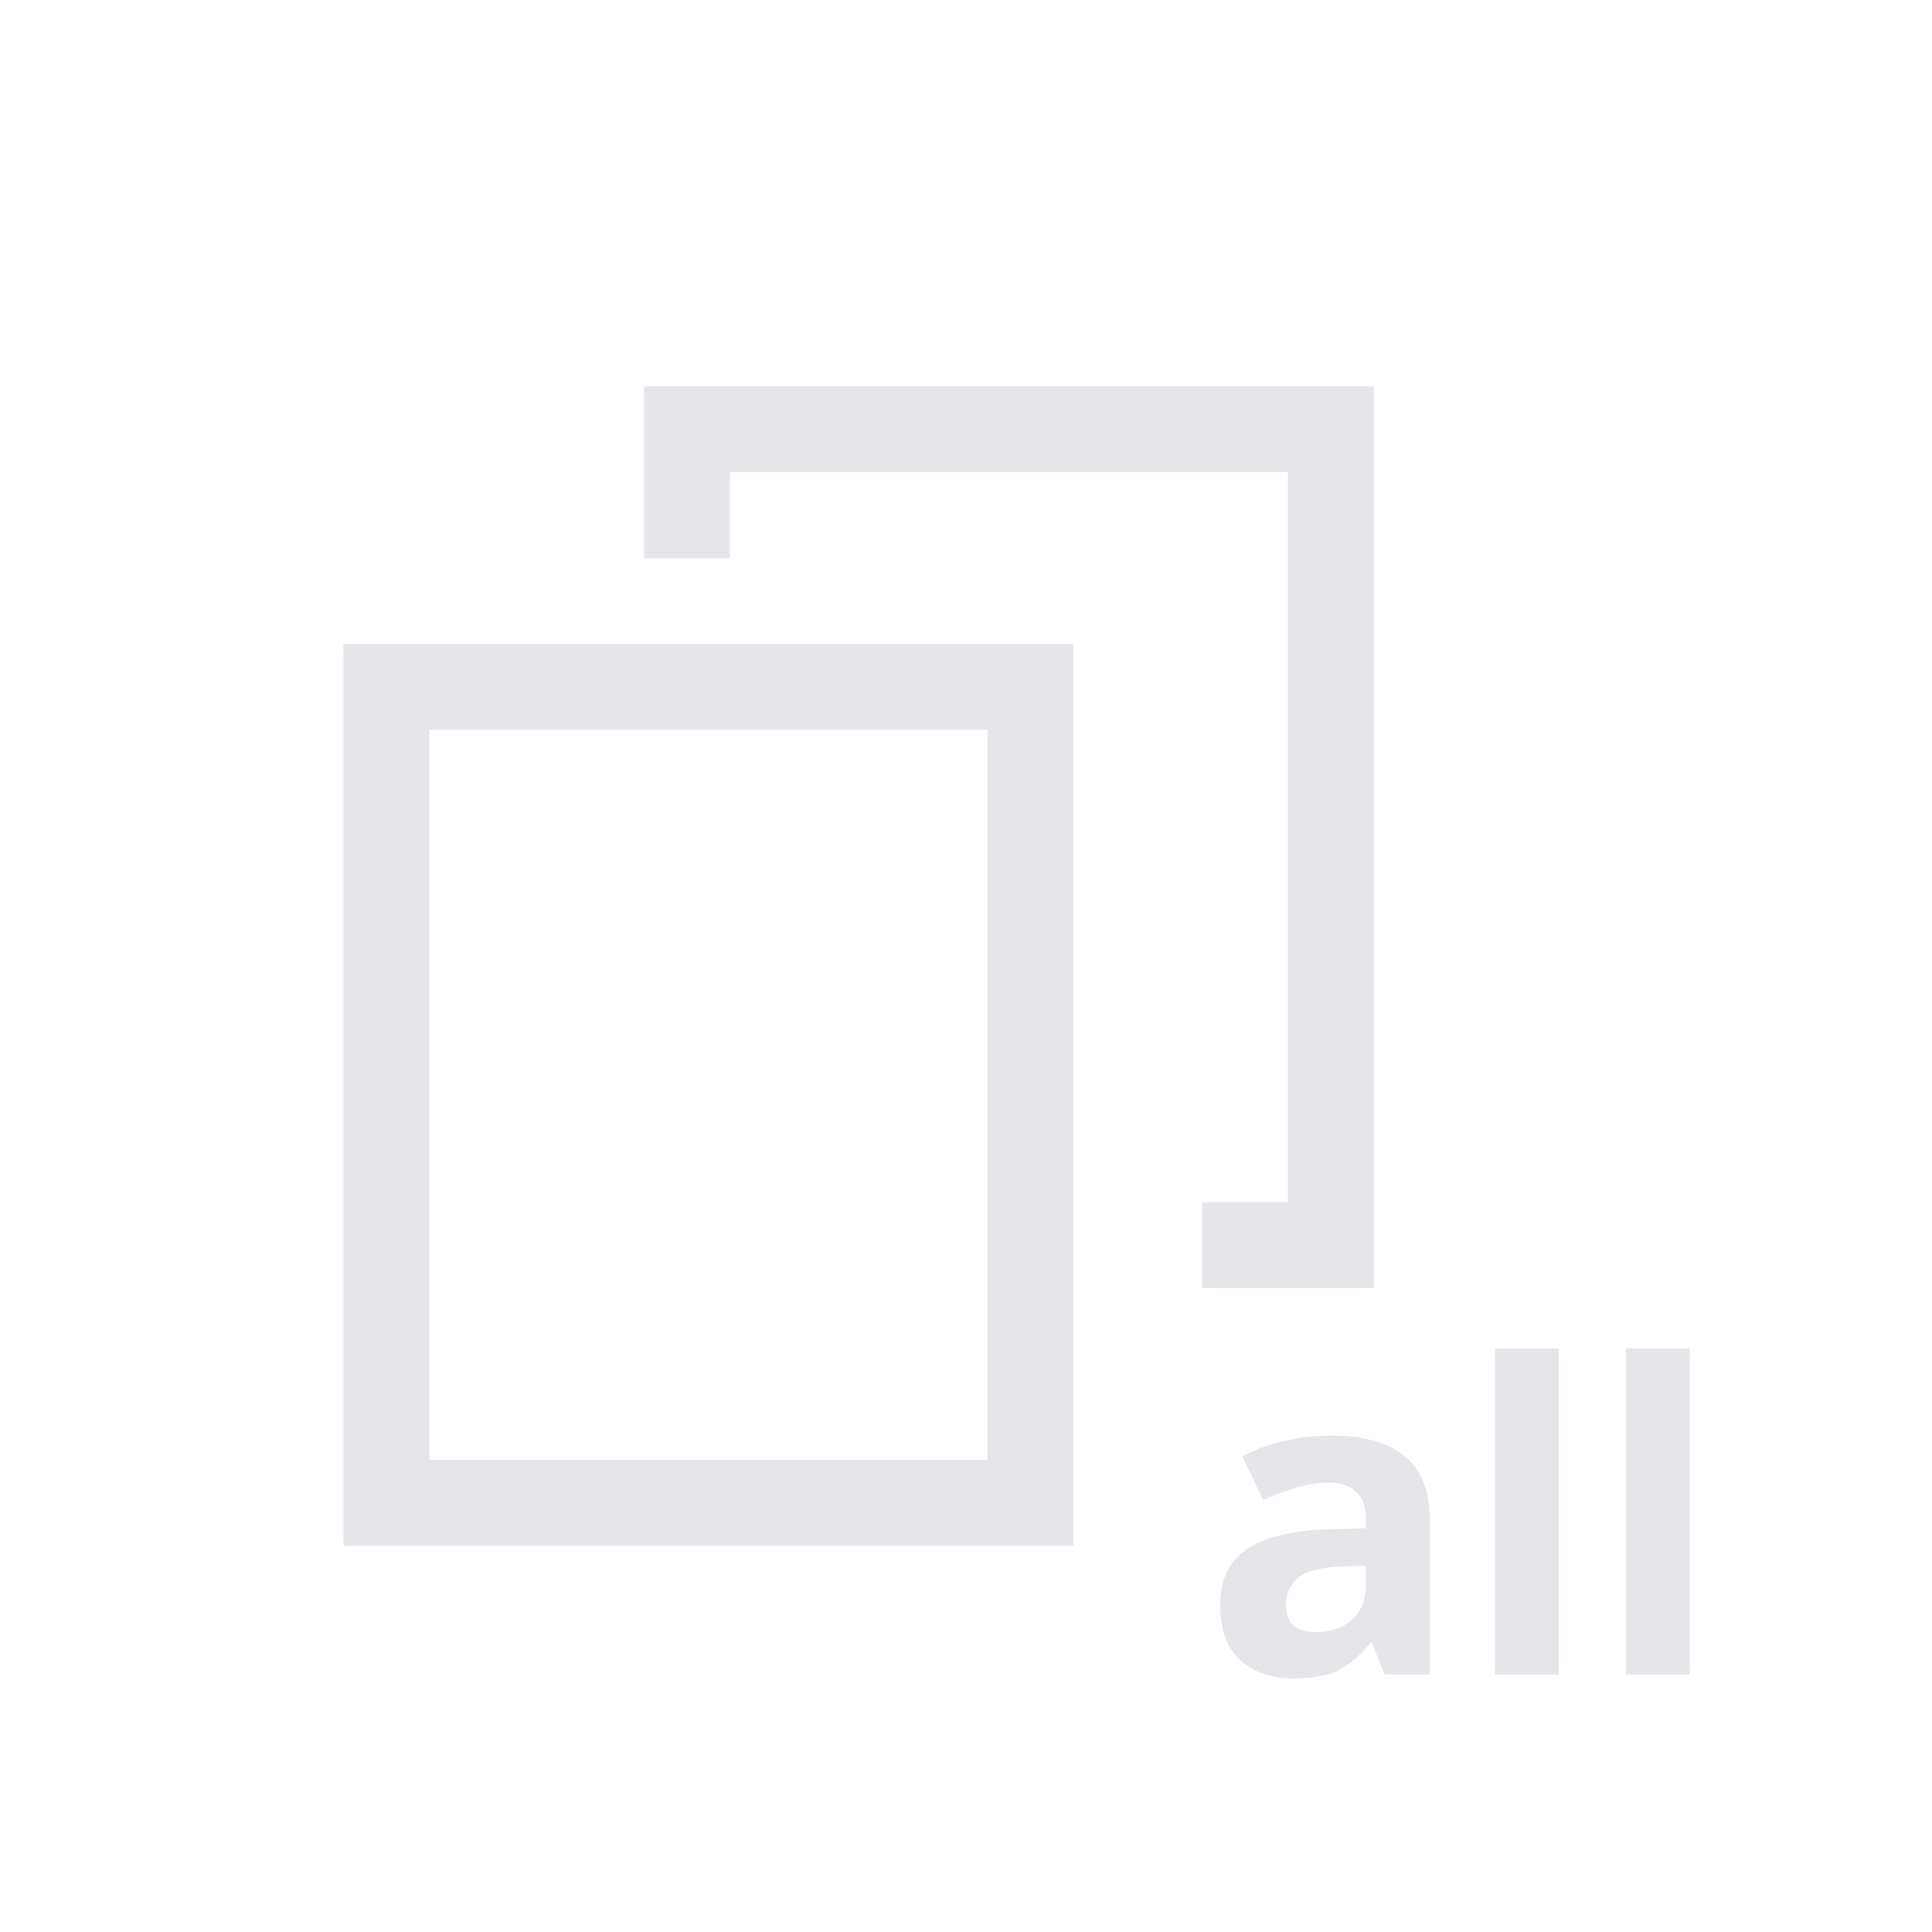
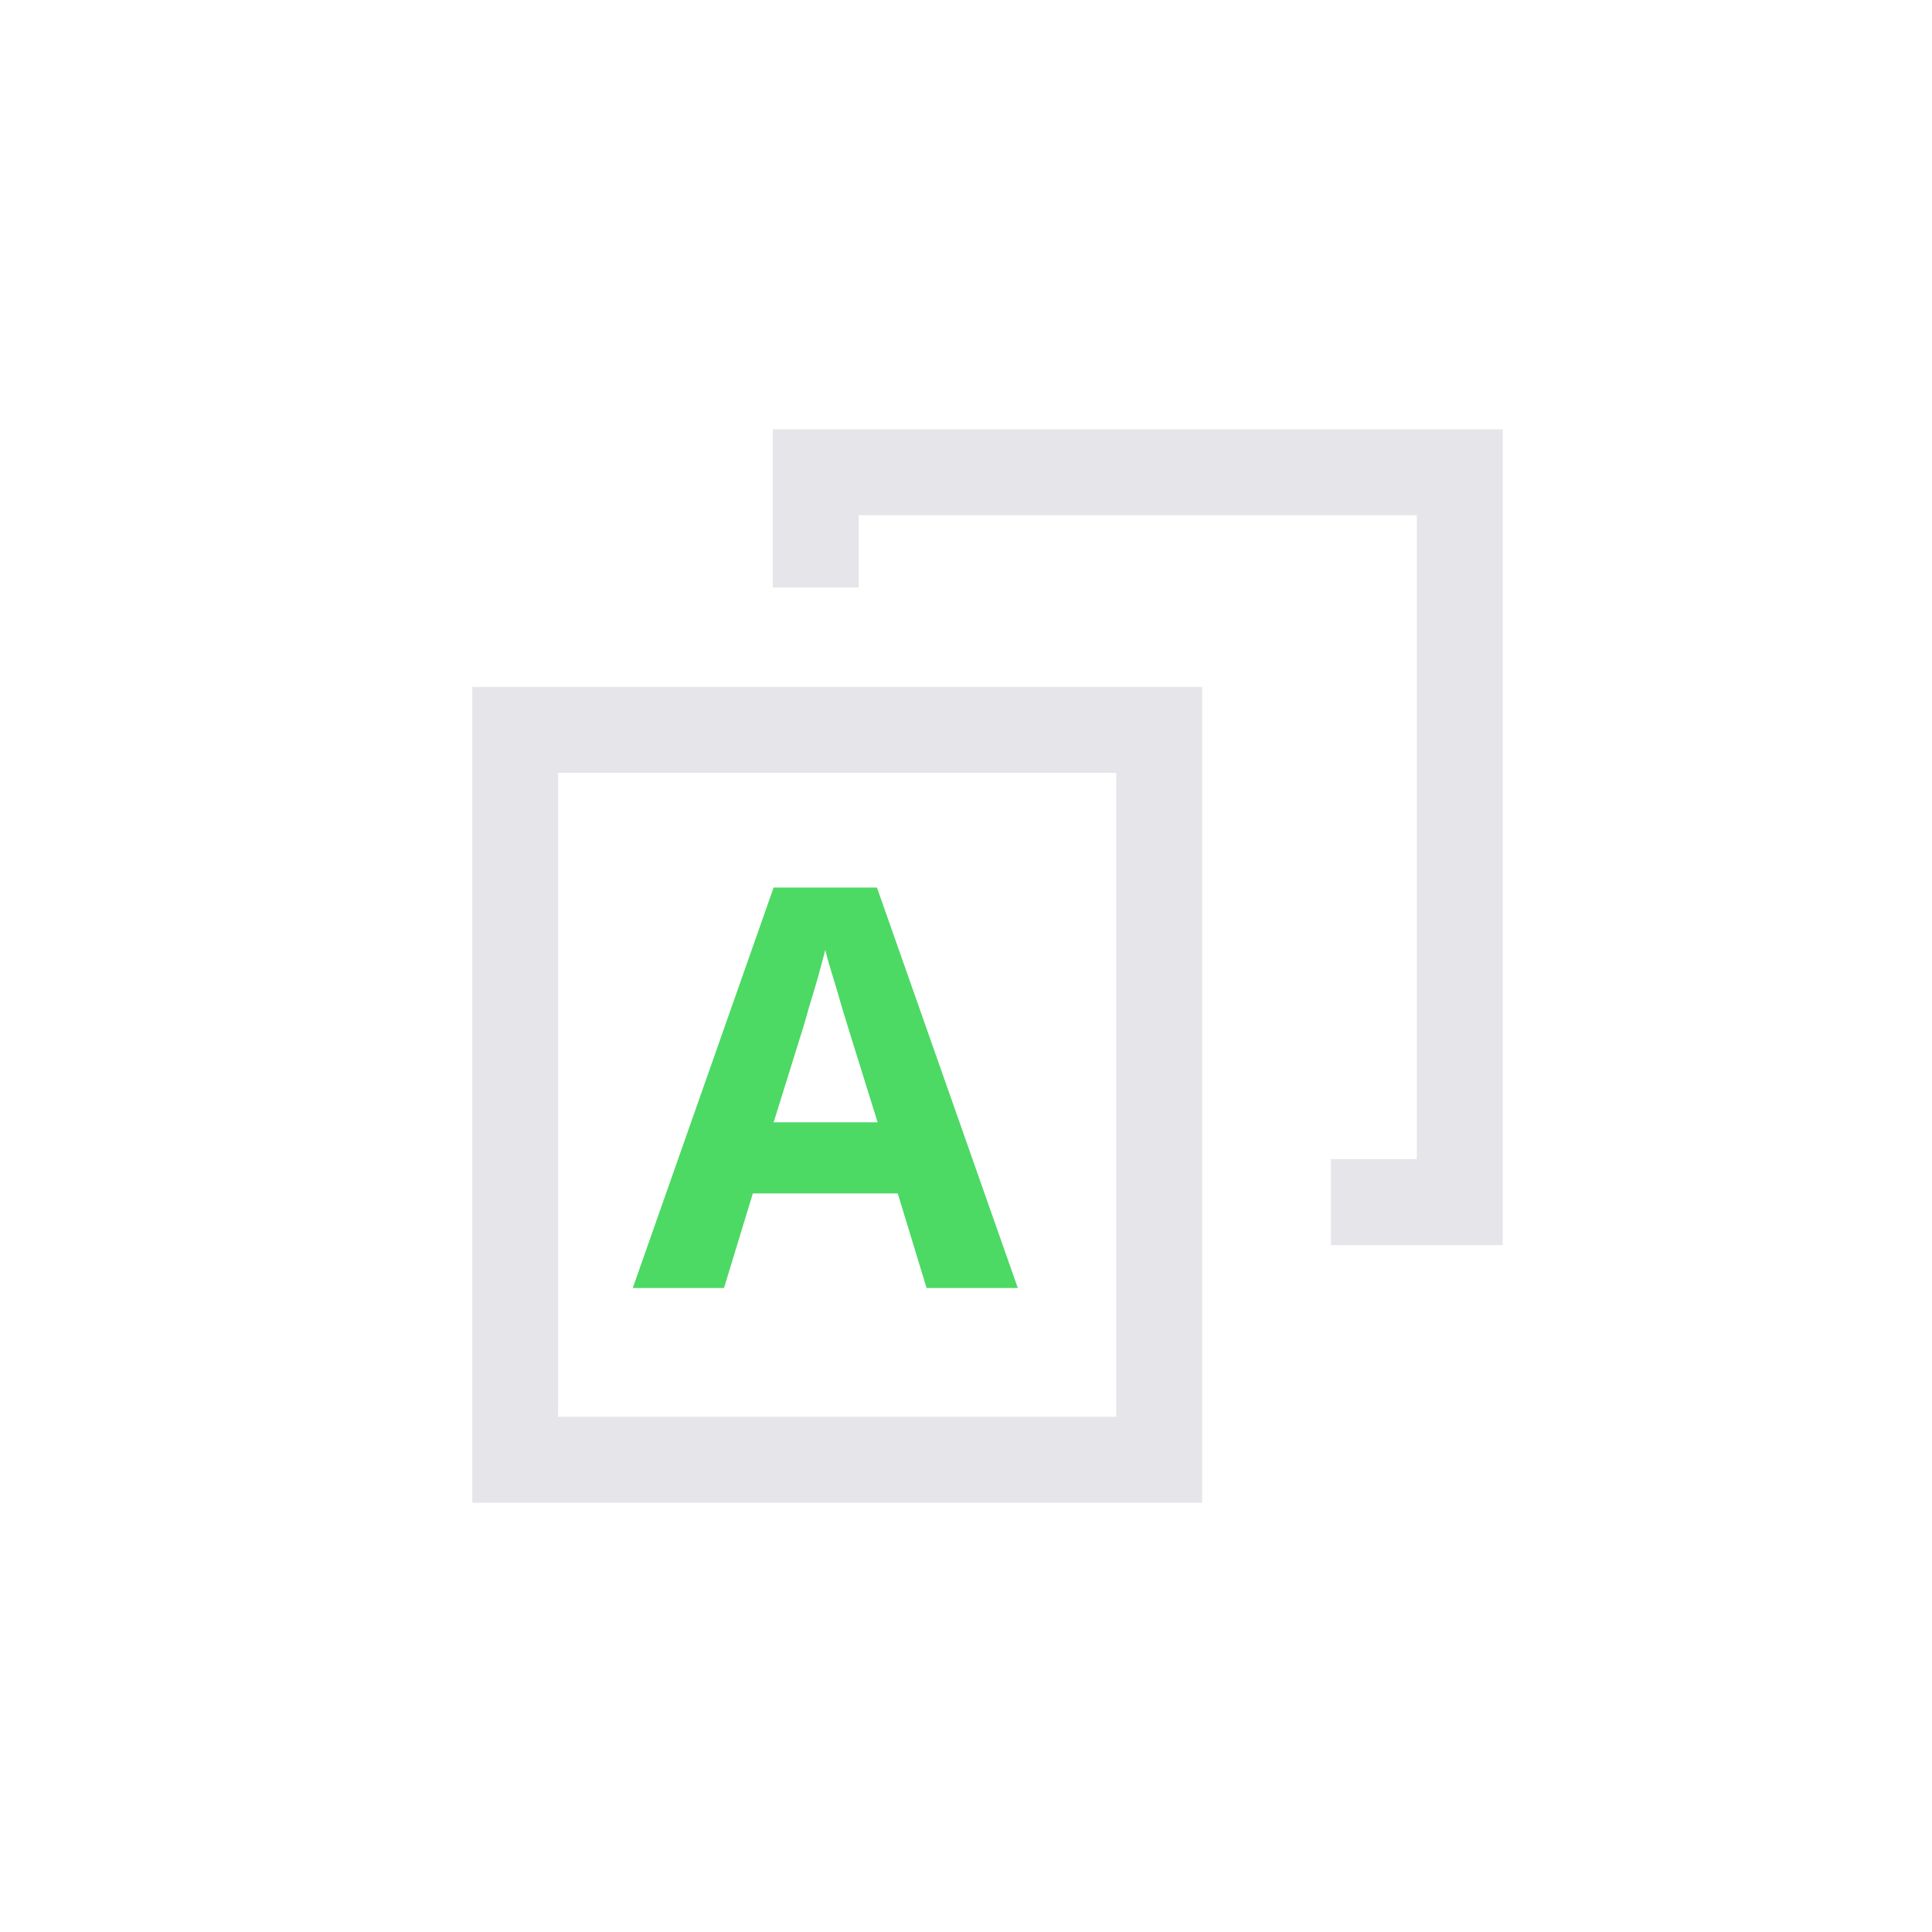
<svg xmlns="http://www.w3.org/2000/svg" width="45px" height="45px" viewBox="0 0 45 45" version="1.1">
  <g id="tab-/copy_all" stroke="none" stroke-width="1" fill="none" fill-rule="evenodd">
-     <polyline id="Path" stroke="#E5E5EA" stroke-width="2" transform="translate(23.5, 19.5) scale(-1, 1) translate(-23.5, -19.5) " points="19 29 16 29 16 10 31 10 31 13" />
-     <rect id="Rectangle-Copy-2" stroke="#E5E5EA" stroke-width="2" transform="translate(16.5, 25.5) scale(-1, 1) translate(-16.5, -25.5) " x="9" y="16" width="15" height="19" />
-     <text id="all" font-family="Galvji-Bold, Galvji" font-size="10" font-weight="bold" fill="#E5E5EA">
-       <tspan x="28" y="39">all</tspan>
+     <path d="M28,16 L28,35 L11,35 L11,16 L28,16 Z M26,18 L13,18 L13,33 L26,33 L26,18 Z M35,10 L35,29 L31,29 L31,27 L33,27 L33,12 L20,12 L20,13.684 L18,13.684 L18,10 L35,10 Z" id="Combined-Shape" fill="#E5E5EA" fill-rule="nonzero" />
+     <text id="A" font-family="Galvji-Bold, Galvji" font-size="13" font-weight="bold" fill="#4CD964">
+       <tspan x="14.739" y="30">A</tspan>
    </text>
  </g>
</svg>
